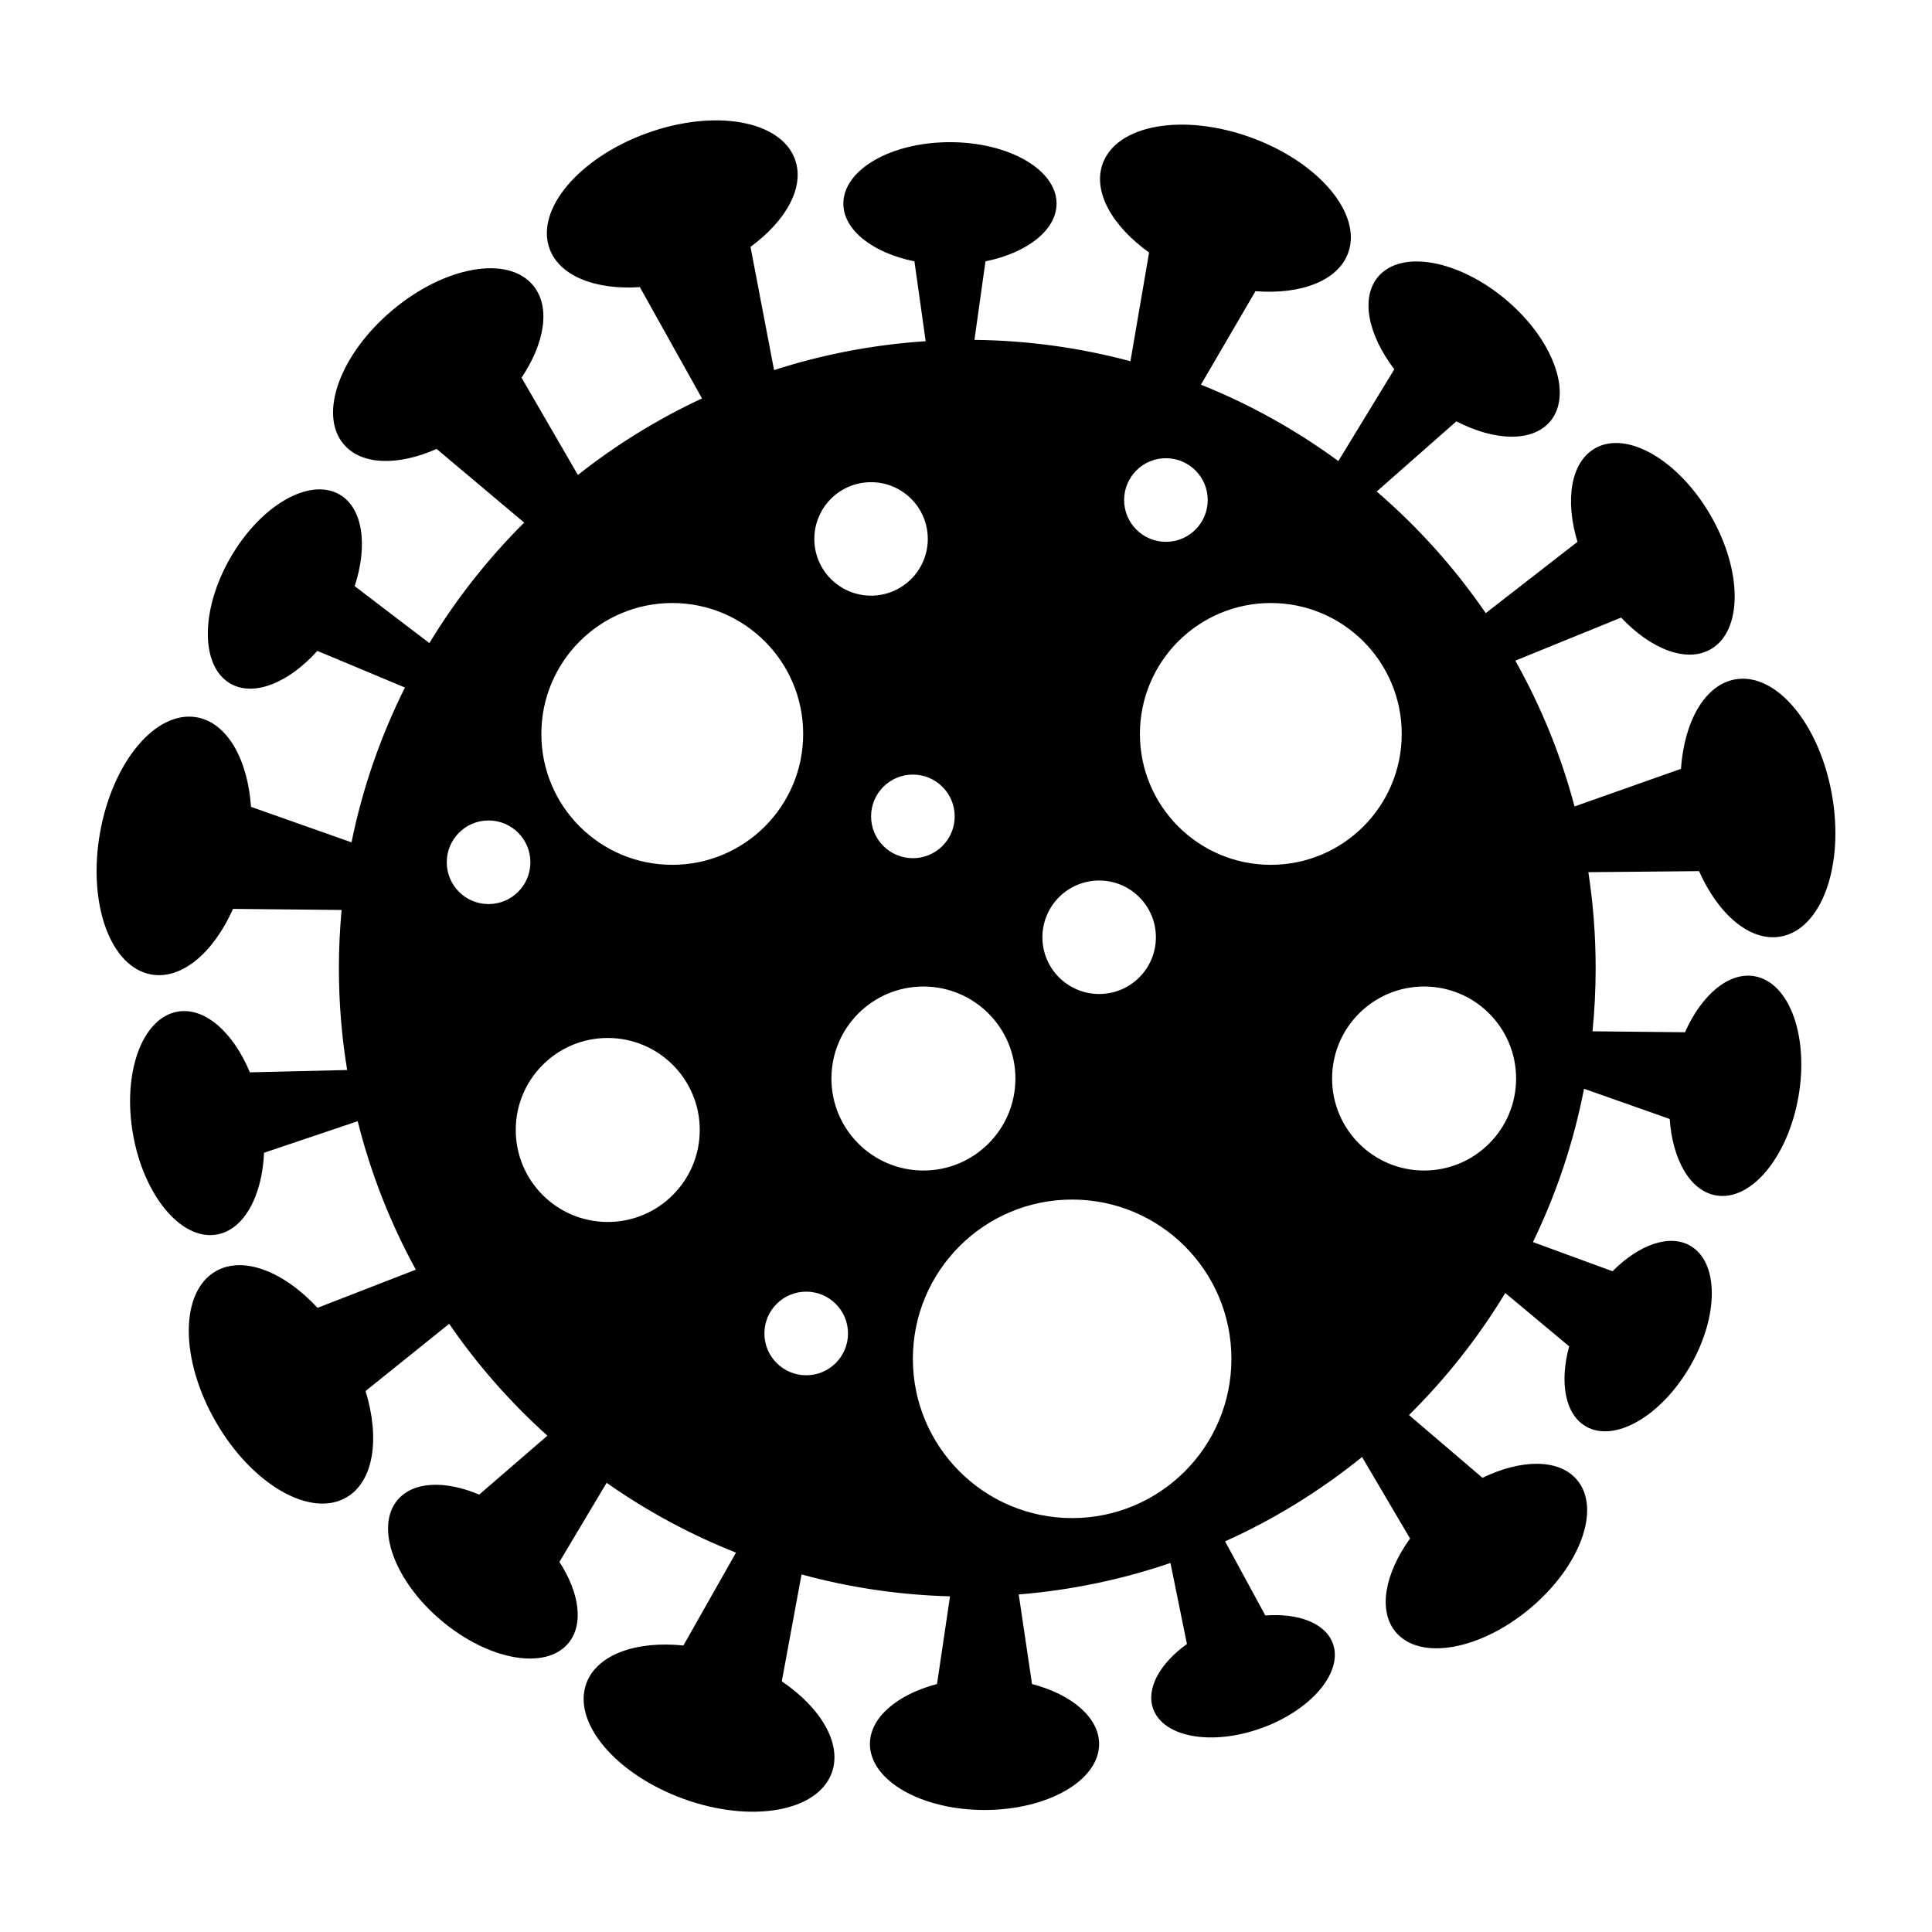
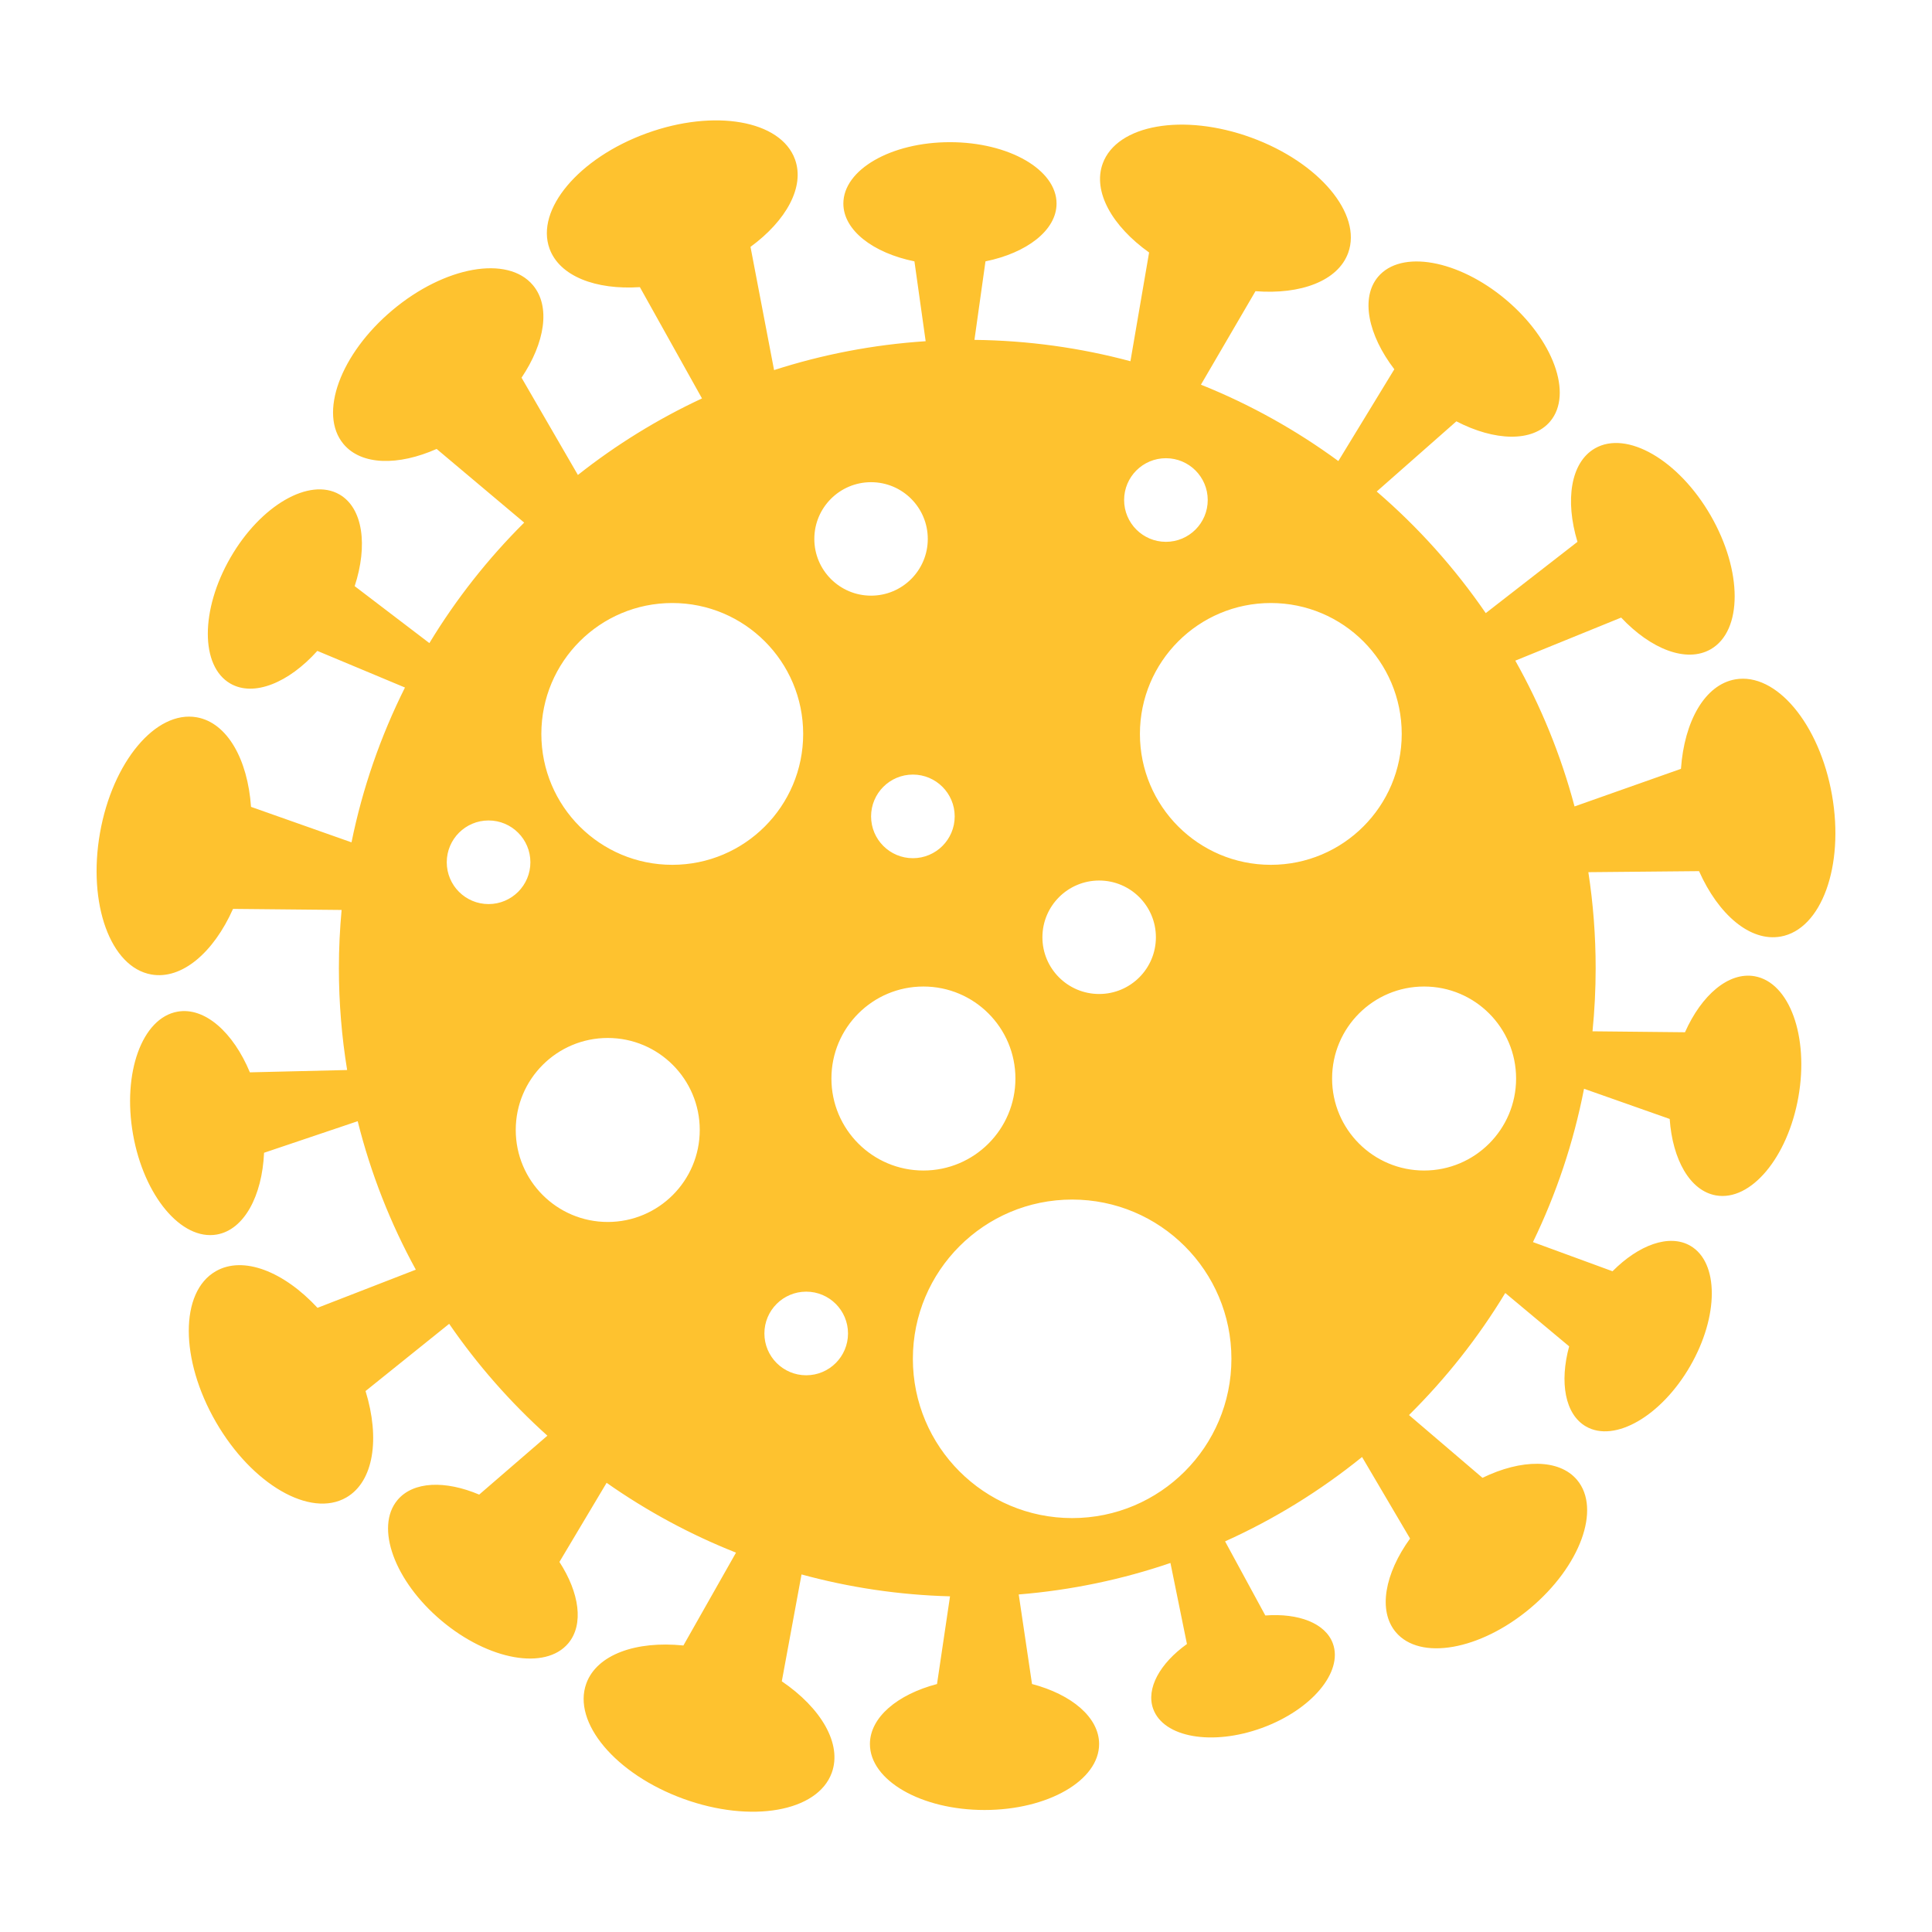
- <svg xmlns="http://www.w3.org/2000/svg" version="1.1" x="0px" y="0px" viewBox="0 0 100 100" enable-background="new 0 0 100 100" xml:space="preserve">
-   <path d="M92.164,48.477c2.116-0.373,3.308-3.656,2.659-7.332c-0.648-3.677-2.891-6.354-5.007-5.981  c-1.575,0.277-2.637,2.168-2.81,4.631l-5.508,1.946c-0.707-2.665-1.745-5.196-3.066-7.546l5.479-2.229  c1.542,1.64,3.386,2.36,4.639,1.637c1.652-0.954,1.648-4.054-0.008-6.924c-1.657-2.87-4.34-4.423-5.992-3.469  c-1.253,0.724-1.552,2.681-0.901,4.836l-4.747,3.689c-1.603-2.336-3.501-4.452-5.644-6.294l4.124-3.633  c1.979,1.027,3.942,1.092,4.857,0.001c1.189-1.418,0.158-4.241-2.303-6.307c-2.462-2.064-5.421-2.59-6.61-1.173  c-0.915,1.091-0.511,3.014,0.844,4.784l-2.897,4.751c-2.181-1.599-4.566-2.933-7.113-3.953l2.823-4.839  c2.343,0.184,4.27-0.531,4.798-1.982c0.735-2.021-1.513-4.692-5.021-5.97c-3.508-1.276-6.948-0.674-7.684,1.346  c-0.528,1.451,0.488,3.237,2.401,4.603l-0.966,5.628c-2.579-0.691-5.285-1.074-8.074-1.105l0.571-4.064  c2.142-0.437,3.679-1.609,3.679-2.992c0-1.755-2.471-3.177-5.518-3.177s-5.517,1.422-5.517,3.177c0,1.383,1.537,2.556,3.679,2.992  l0.581,4.133c-2.72,0.178-5.349,0.689-7.846,1.495l-1.22-6.378c1.849-1.355,2.821-3.105,2.302-4.531  c-0.735-2.021-4.175-2.623-7.683-1.346c-3.508,1.276-5.756,3.949-5.021,5.97c0.519,1.426,2.389,2.142,4.676,1.991l3.215,5.76  c-2.3,1.073-4.454,2.405-6.423,3.962l-2.917-5.034c1.212-1.809,1.515-3.687,0.589-4.789c-1.308-1.559-4.562-0.981-7.269,1.29  c-2.707,2.271-3.841,5.376-2.533,6.935c0.925,1.104,2.827,1.132,4.818,0.251l4.532,3.813c-1.877,1.867-3.528,3.96-4.907,6.237  l-3.867-2.948c0.689-2.104,0.431-4.043-0.786-4.745c-1.556-0.898-4.083,0.563-5.643,3.267c-1.56,2.702-1.563,5.621-0.007,6.52  c1.217,0.703,3.025-0.043,4.503-1.691l4.536,1.896c-1.253,2.505-2.193,5.192-2.767,8.014l-5.201-1.837  c-0.172-2.466-1.234-4.358-2.81-4.636c-2.117-0.373-4.358,2.305-5.007,5.981c-0.648,3.676,0.542,6.959,2.659,7.332  c1.577,0.278,3.221-1.137,4.226-3.396l5.62,0.055c-0.091,0.993-0.14,1.998-0.14,3.015c0,1.794,0.147,3.554,0.427,5.27l-5.034,0.12  c-0.861-2.07-2.333-3.39-3.744-3.141c-1.834,0.323-2.866,3.168-2.304,6.353c0.562,3.186,2.504,5.506,4.338,5.183  c1.411-0.249,2.343-1.992,2.444-4.232l4.846-1.634c0.679,2.713,1.697,5.29,3.009,7.685l-5.089,1.975  c-1.745-1.881-3.845-2.714-5.269-1.892c-1.862,1.074-1.857,4.567,0.009,7.8c1.867,3.233,4.889,4.983,6.751,3.908  c1.423-0.822,1.752-3.057,0.996-5.509l4.328-3.479c1.462,2.127,3.171,4.07,5.084,5.79l-3.53,3.049  c-1.753-0.741-3.411-0.692-4.228,0.28c-1.179,1.405-0.156,4.205,2.284,6.253c2.441,2.048,5.375,2.569,6.555,1.164  c0.816-0.974,0.576-2.614-0.458-4.212l2.442-4.095c2.069,1.452,4.313,2.671,6.698,3.614l-2.723,4.806  c-2.445-0.25-4.479,0.466-5.025,1.965c-0.735,2.02,1.513,4.692,5.021,5.97c3.508,1.276,6.948,0.674,7.683-1.346  c0.545-1.499-0.553-3.354-2.586-4.735l1.021-5.531c2.458,0.671,5.032,1.062,7.686,1.133l-0.673,4.539  c-2.047,0.538-3.473,1.725-3.473,3.105c0,1.886,2.656,3.415,5.931,3.415c3.276,0,5.932-1.529,5.932-3.415  c0-1.381-1.426-2.567-3.473-3.106l-0.688-4.635c2.727-0.222,5.358-0.778,7.853-1.63l0.854,4.195  c-1.393,0.998-2.132,2.302-1.746,3.361c0.538,1.479,3.057,1.919,5.625,0.984s4.213-2.891,3.675-4.369  c-0.385-1.06-1.789-1.583-3.497-1.453l-2.083-3.836c2.557-1.151,4.936-2.625,7.09-4.367l2.485,4.221  c-1.309,1.809-1.671,3.734-0.741,4.843c1.253,1.492,4.369,0.939,6.961-1.235s3.678-5.147,2.425-6.64  c-0.93-1.109-2.89-1.087-4.897-0.111l-3.804-3.249c1.908-1.888,3.586-4.009,4.983-6.318l3.307,2.762  c-0.505,1.857-0.218,3.519,0.869,4.146c1.487,0.858,3.902-0.539,5.394-3.122s1.494-5.373,0.007-6.231  c-1.088-0.628-2.67-0.046-4.025,1.32l-4.119-1.51c1.205-2.485,2.102-5.147,2.644-7.936l4.434,1.563  c0.146,2.104,1.05,3.721,2.395,3.957c1.804,0.318,3.714-1.963,4.267-5.096c0.552-3.133-0.462-5.93-2.266-6.248  c-1.345-0.237-2.748,0.972-3.604,2.899l-4.787-0.049c0.107-1.074,0.163-2.163,0.163-3.265c0-1.69-0.129-3.35-0.378-4.971  l5.729-0.054C88.945,47.342,90.588,48.755,92.164,48.477z M60.348,23.717c1.195,0,2.164,0.969,2.164,2.164s-0.969,2.164-2.164,2.164  s-2.164-0.969-2.164-2.164S59.152,23.717,60.348,23.717z M56.892,45.576c1.622,0,2.937,1.315,2.937,2.937  c0,1.622-1.314,2.936-2.937,2.936c-1.621,0-2.937-1.314-2.937-2.936C53.955,46.891,55.271,45.576,56.892,45.576z M49.415,42.256  c0,1.195-0.969,2.164-2.164,2.164c-1.195,0-2.164-0.969-2.164-2.164s0.969-2.164,2.164-2.164  C48.445,40.092,49.415,41.061,49.415,42.256z M45.086,24.958c1.622,0,2.936,1.314,2.936,2.937c0,1.621-1.314,2.936-2.936,2.936  c-1.622,0-2.937-1.314-2.937-2.936C42.15,26.272,43.464,24.958,45.086,24.958z M23.124,44.631c0-1.195,0.969-2.164,2.164-2.164  s2.165,0.969,2.165,2.164s-0.969,2.164-2.165,2.164S23.124,45.827,23.124,44.631z M31.457,63.249c-2.63,0-4.762-2.132-4.762-4.762  s2.132-4.762,4.762-4.762s4.762,2.132,4.762,4.762S34.086,63.249,31.457,63.249z M34.796,44.763c-3.742,0-6.776-3.033-6.776-6.775  s3.034-6.776,6.776-6.776s6.776,3.034,6.776,6.776S38.539,44.763,34.796,44.763z M41.729,71.184c-1.195,0-2.164-0.969-2.164-2.164  s0.969-2.164,2.164-2.164s2.164,0.969,2.164,2.164S42.924,71.184,41.729,71.184z M43.034,55.824c0-2.63,2.132-4.762,4.762-4.762  s4.762,2.132,4.762,4.762s-2.132,4.762-4.762,4.762S43.034,58.454,43.034,55.824z M55.494,78.576c-4.553,0-8.244-3.691-8.244-8.244  s3.691-8.243,8.244-8.243s8.244,3.69,8.244,8.243S60.047,78.576,55.494,78.576z M59.002,37.988c0-3.742,3.034-6.776,6.776-6.776  s6.775,3.034,6.775,6.776s-3.033,6.775-6.775,6.775S59.002,41.73,59.002,37.988z M73.711,60.586c-2.63,0-4.762-2.132-4.762-4.762  s2.132-4.762,4.762-4.762s4.762,2.132,4.762,4.762S76.341,60.586,73.711,60.586z" />
+ <svg xmlns="http://www.w3.org/2000/svg" version="1.1" x="0px" y="0px" viewBox="0 0 100 100" enable-background="new 0 0 100 100" xml:space="preserve" id="svg6259">
+   <defs id="defs6263" />
+   <path d="M92.164,48.477c2.116-0.373,3.308-3.656,2.659-7.332c-0.648-3.677-2.891-6.354-5.007-5.981  c-1.575,0.277-2.637,2.168-2.81,4.631l-5.508,1.946c-0.707-2.665-1.745-5.196-3.066-7.546l5.479-2.229  c1.542,1.64,3.386,2.36,4.639,1.637c1.652-0.954,1.648-4.054-0.008-6.924c-1.657-2.87-4.34-4.423-5.992-3.469  c-1.253,0.724-1.552,2.681-0.901,4.836l-4.747,3.689c-1.603-2.336-3.501-4.452-5.644-6.294l4.124-3.633  c1.979,1.027,3.942,1.092,4.857,0.001c1.189-1.418,0.158-4.241-2.303-6.307c-2.462-2.064-5.421-2.59-6.61-1.173  c-0.915,1.091-0.511,3.014,0.844,4.784l-2.897,4.751c-2.181-1.599-4.566-2.933-7.113-3.953l2.823-4.839  c2.343,0.184,4.27-0.531,4.798-1.982c0.735-2.021-1.513-4.692-5.021-5.97c-3.508-1.276-6.948-0.674-7.684,1.346  c-0.528,1.451,0.488,3.237,2.401,4.603l-0.966,5.628c-2.579-0.691-5.285-1.074-8.074-1.105l0.571-4.064  c2.142-0.437,3.679-1.609,3.679-2.992c0-1.755-2.471-3.177-5.518-3.177s-5.517,1.422-5.517,3.177c0,1.383,1.537,2.556,3.679,2.992  l0.581,4.133c-2.72,0.178-5.349,0.689-7.846,1.495l-1.22-6.378c1.849-1.355,2.821-3.105,2.302-4.531  c-0.735-2.021-4.175-2.623-7.683-1.346c-3.508,1.276-5.756,3.949-5.021,5.97c0.519,1.426,2.389,2.142,4.676,1.991l3.215,5.76  c-2.3,1.073-4.454,2.405-6.423,3.962l-2.917-5.034c1.212-1.809,1.515-3.687,0.589-4.789c-1.308-1.559-4.562-0.981-7.269,1.29  c-2.707,2.271-3.841,5.376-2.533,6.935c0.925,1.104,2.827,1.132,4.818,0.251l4.532,3.813c-1.877,1.867-3.528,3.96-4.907,6.237  l-3.867-2.948c0.689-2.104,0.431-4.043-0.786-4.745c-1.556-0.898-4.083,0.563-5.643,3.267c-1.56,2.702-1.563,5.621-0.007,6.52  c1.217,0.703,3.025-0.043,4.503-1.691l4.536,1.896c-1.253,2.505-2.193,5.192-2.767,8.014l-5.201-1.837  c-0.172-2.466-1.234-4.358-2.81-4.636c-2.117-0.373-4.358,2.305-5.007,5.981c-0.648,3.676,0.542,6.959,2.659,7.332  c1.577,0.278,3.221-1.137,4.226-3.396l5.62,0.055c-0.091,0.993-0.14,1.998-0.14,3.015c0,1.794,0.147,3.554,0.427,5.27l-5.034,0.12  c-0.861-2.07-2.333-3.39-3.744-3.141c-1.834,0.323-2.866,3.168-2.304,6.353c0.562,3.186,2.504,5.506,4.338,5.183  c1.411-0.249,2.343-1.992,2.444-4.232l4.846-1.634c0.679,2.713,1.697,5.29,3.009,7.685l-5.089,1.975  c-1.745-1.881-3.845-2.714-5.269-1.892c-1.862,1.074-1.857,4.567,0.009,7.8c1.867,3.233,4.889,4.983,6.751,3.908  c1.423-0.822,1.752-3.057,0.996-5.509l4.328-3.479c1.462,2.127,3.171,4.07,5.084,5.79l-3.53,3.049  c-1.753-0.741-3.411-0.692-4.228,0.28c-1.179,1.405-0.156,4.205,2.284,6.253c2.441,2.048,5.375,2.569,6.555,1.164  c0.816-0.974,0.576-2.614-0.458-4.212l2.442-4.095c2.069,1.452,4.313,2.671,6.698,3.614l-2.723,4.806  c-2.445-0.25-4.479,0.466-5.025,1.965c-0.735,2.02,1.513,4.692,5.021,5.97c3.508,1.276,6.948,0.674,7.683-1.346  c0.545-1.499-0.553-3.354-2.586-4.735l1.021-5.531c2.458,0.671,5.032,1.062,7.686,1.133l-0.673,4.539  c-2.047,0.538-3.473,1.725-3.473,3.105c0,1.886,2.656,3.415,5.931,3.415c3.276,0,5.932-1.529,5.932-3.415  c0-1.381-1.426-2.567-3.473-3.106l-0.688-4.635c2.727-0.222,5.358-0.778,7.853-1.63l0.854,4.195  c-1.393,0.998-2.132,2.302-1.746,3.361c0.538,1.479,3.057,1.919,5.625,0.984s4.213-2.891,3.675-4.369  c-0.385-1.06-1.789-1.583-3.497-1.453l-2.083-3.836c2.557-1.151,4.936-2.625,7.09-4.367l2.485,4.221  c-1.309,1.809-1.671,3.734-0.741,4.843c1.253,1.492,4.369,0.939,6.961-1.235s3.678-5.147,2.425-6.64  c-0.93-1.109-2.89-1.087-4.897-0.111l-3.804-3.249c1.908-1.888,3.586-4.009,4.983-6.318l3.307,2.762  c-0.505,1.857-0.218,3.519,0.869,4.146c1.487,0.858,3.902-0.539,5.394-3.122s1.494-5.373,0.007-6.231  c-1.088-0.628-2.67-0.046-4.025,1.32l-4.119-1.51c1.205-2.485,2.102-5.147,2.644-7.936l4.434,1.563  c0.146,2.104,1.05,3.721,2.395,3.957c1.804,0.318,3.714-1.963,4.267-5.096c0.552-3.133-0.462-5.93-2.266-6.248  c-1.345-0.237-2.748,0.972-3.604,2.899l-4.787-0.049c0.107-1.074,0.163-2.163,0.163-3.265c0-1.69-0.129-3.35-0.378-4.971  l5.729-0.054C88.945,47.342,90.588,48.755,92.164,48.477z M60.348,23.717c1.195,0,2.164,0.969,2.164,2.164s-0.969,2.164-2.164,2.164  s-2.164-0.969-2.164-2.164S59.152,23.717,60.348,23.717z M56.892,45.576c1.622,0,2.937,1.315,2.937,2.937  c0,1.622-1.314,2.936-2.937,2.936c-1.621,0-2.937-1.314-2.937-2.936C53.955,46.891,55.271,45.576,56.892,45.576z M49.415,42.256  c0,1.195-0.969,2.164-2.164,2.164c-1.195,0-2.164-0.969-2.164-2.164s0.969-2.164,2.164-2.164  C48.445,40.092,49.415,41.061,49.415,42.256z M45.086,24.958c1.622,0,2.936,1.314,2.936,2.937c0,1.621-1.314,2.936-2.936,2.936  c-1.622,0-2.937-1.314-2.937-2.936C42.15,26.272,43.464,24.958,45.086,24.958z M23.124,44.631c0-1.195,0.969-2.164,2.164-2.164  s2.165,0.969,2.165,2.164s-0.969,2.164-2.165,2.164S23.124,45.827,23.124,44.631z M31.457,63.249c-2.63,0-4.762-2.132-4.762-4.762  s2.132-4.762,4.762-4.762s4.762,2.132,4.762,4.762S34.086,63.249,31.457,63.249z M34.796,44.763c-3.742,0-6.776-3.033-6.776-6.775  s3.034-6.776,6.776-6.776s6.776,3.034,6.776,6.776S38.539,44.763,34.796,44.763z M41.729,71.184c-1.195,0-2.164-0.969-2.164-2.164  s0.969-2.164,2.164-2.164s2.164,0.969,2.164,2.164S42.924,71.184,41.729,71.184z M43.034,55.824c0-2.63,2.132-4.762,4.762-4.762  s4.762,2.132,4.762,4.762s-2.132,4.762-4.762,4.762S43.034,58.454,43.034,55.824z M55.494,78.576c-4.553,0-8.244-3.691-8.244-8.244  s3.691-8.243,8.244-8.243s8.244,3.69,8.244,8.243S60.047,78.576,55.494,78.576z M59.002,37.988c0-3.742,3.034-6.776,6.776-6.776  s6.775,3.034,6.775,6.776s-3.033,6.775-6.775,6.775S59.002,41.73,59.002,37.988z M73.711,60.586c-2.63,0-4.762-2.132-4.762-4.762  s2.132-4.762,4.762-4.762s4.762,2.132,4.762,4.762S76.341,60.586,73.711,60.586z" id="path6257" style="fill:#fec22f;fill-opacity:1" />
</svg>
